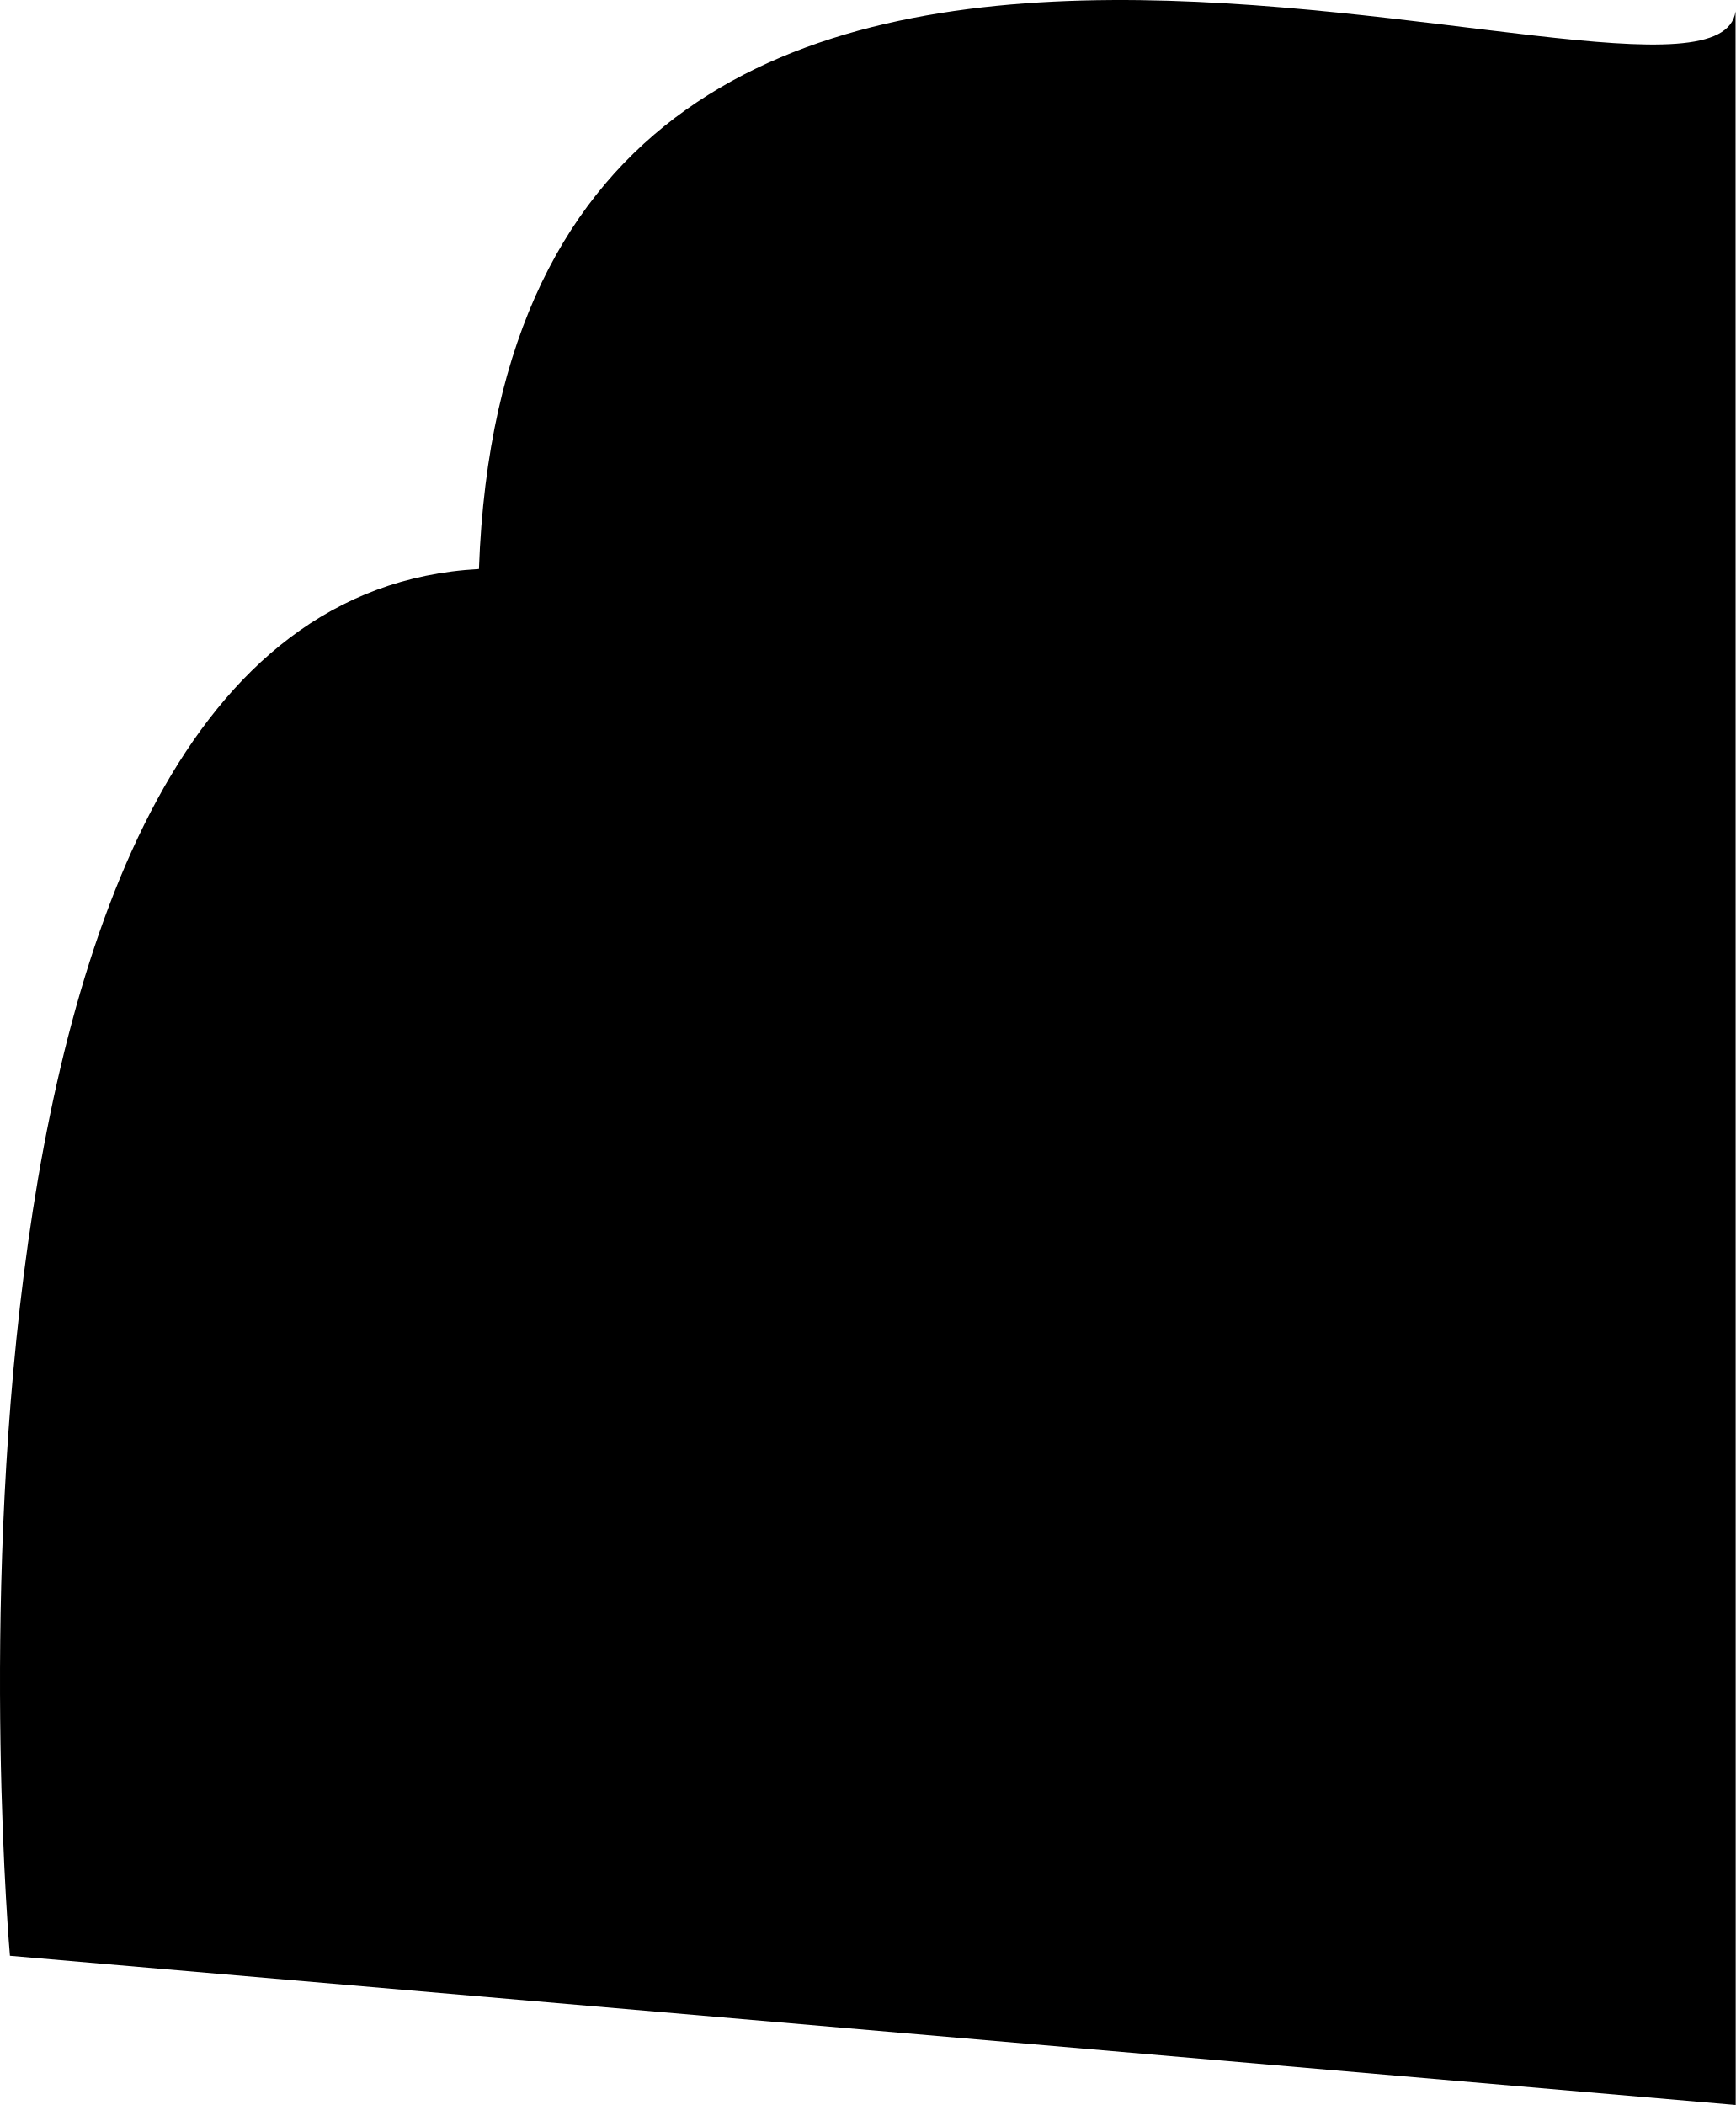
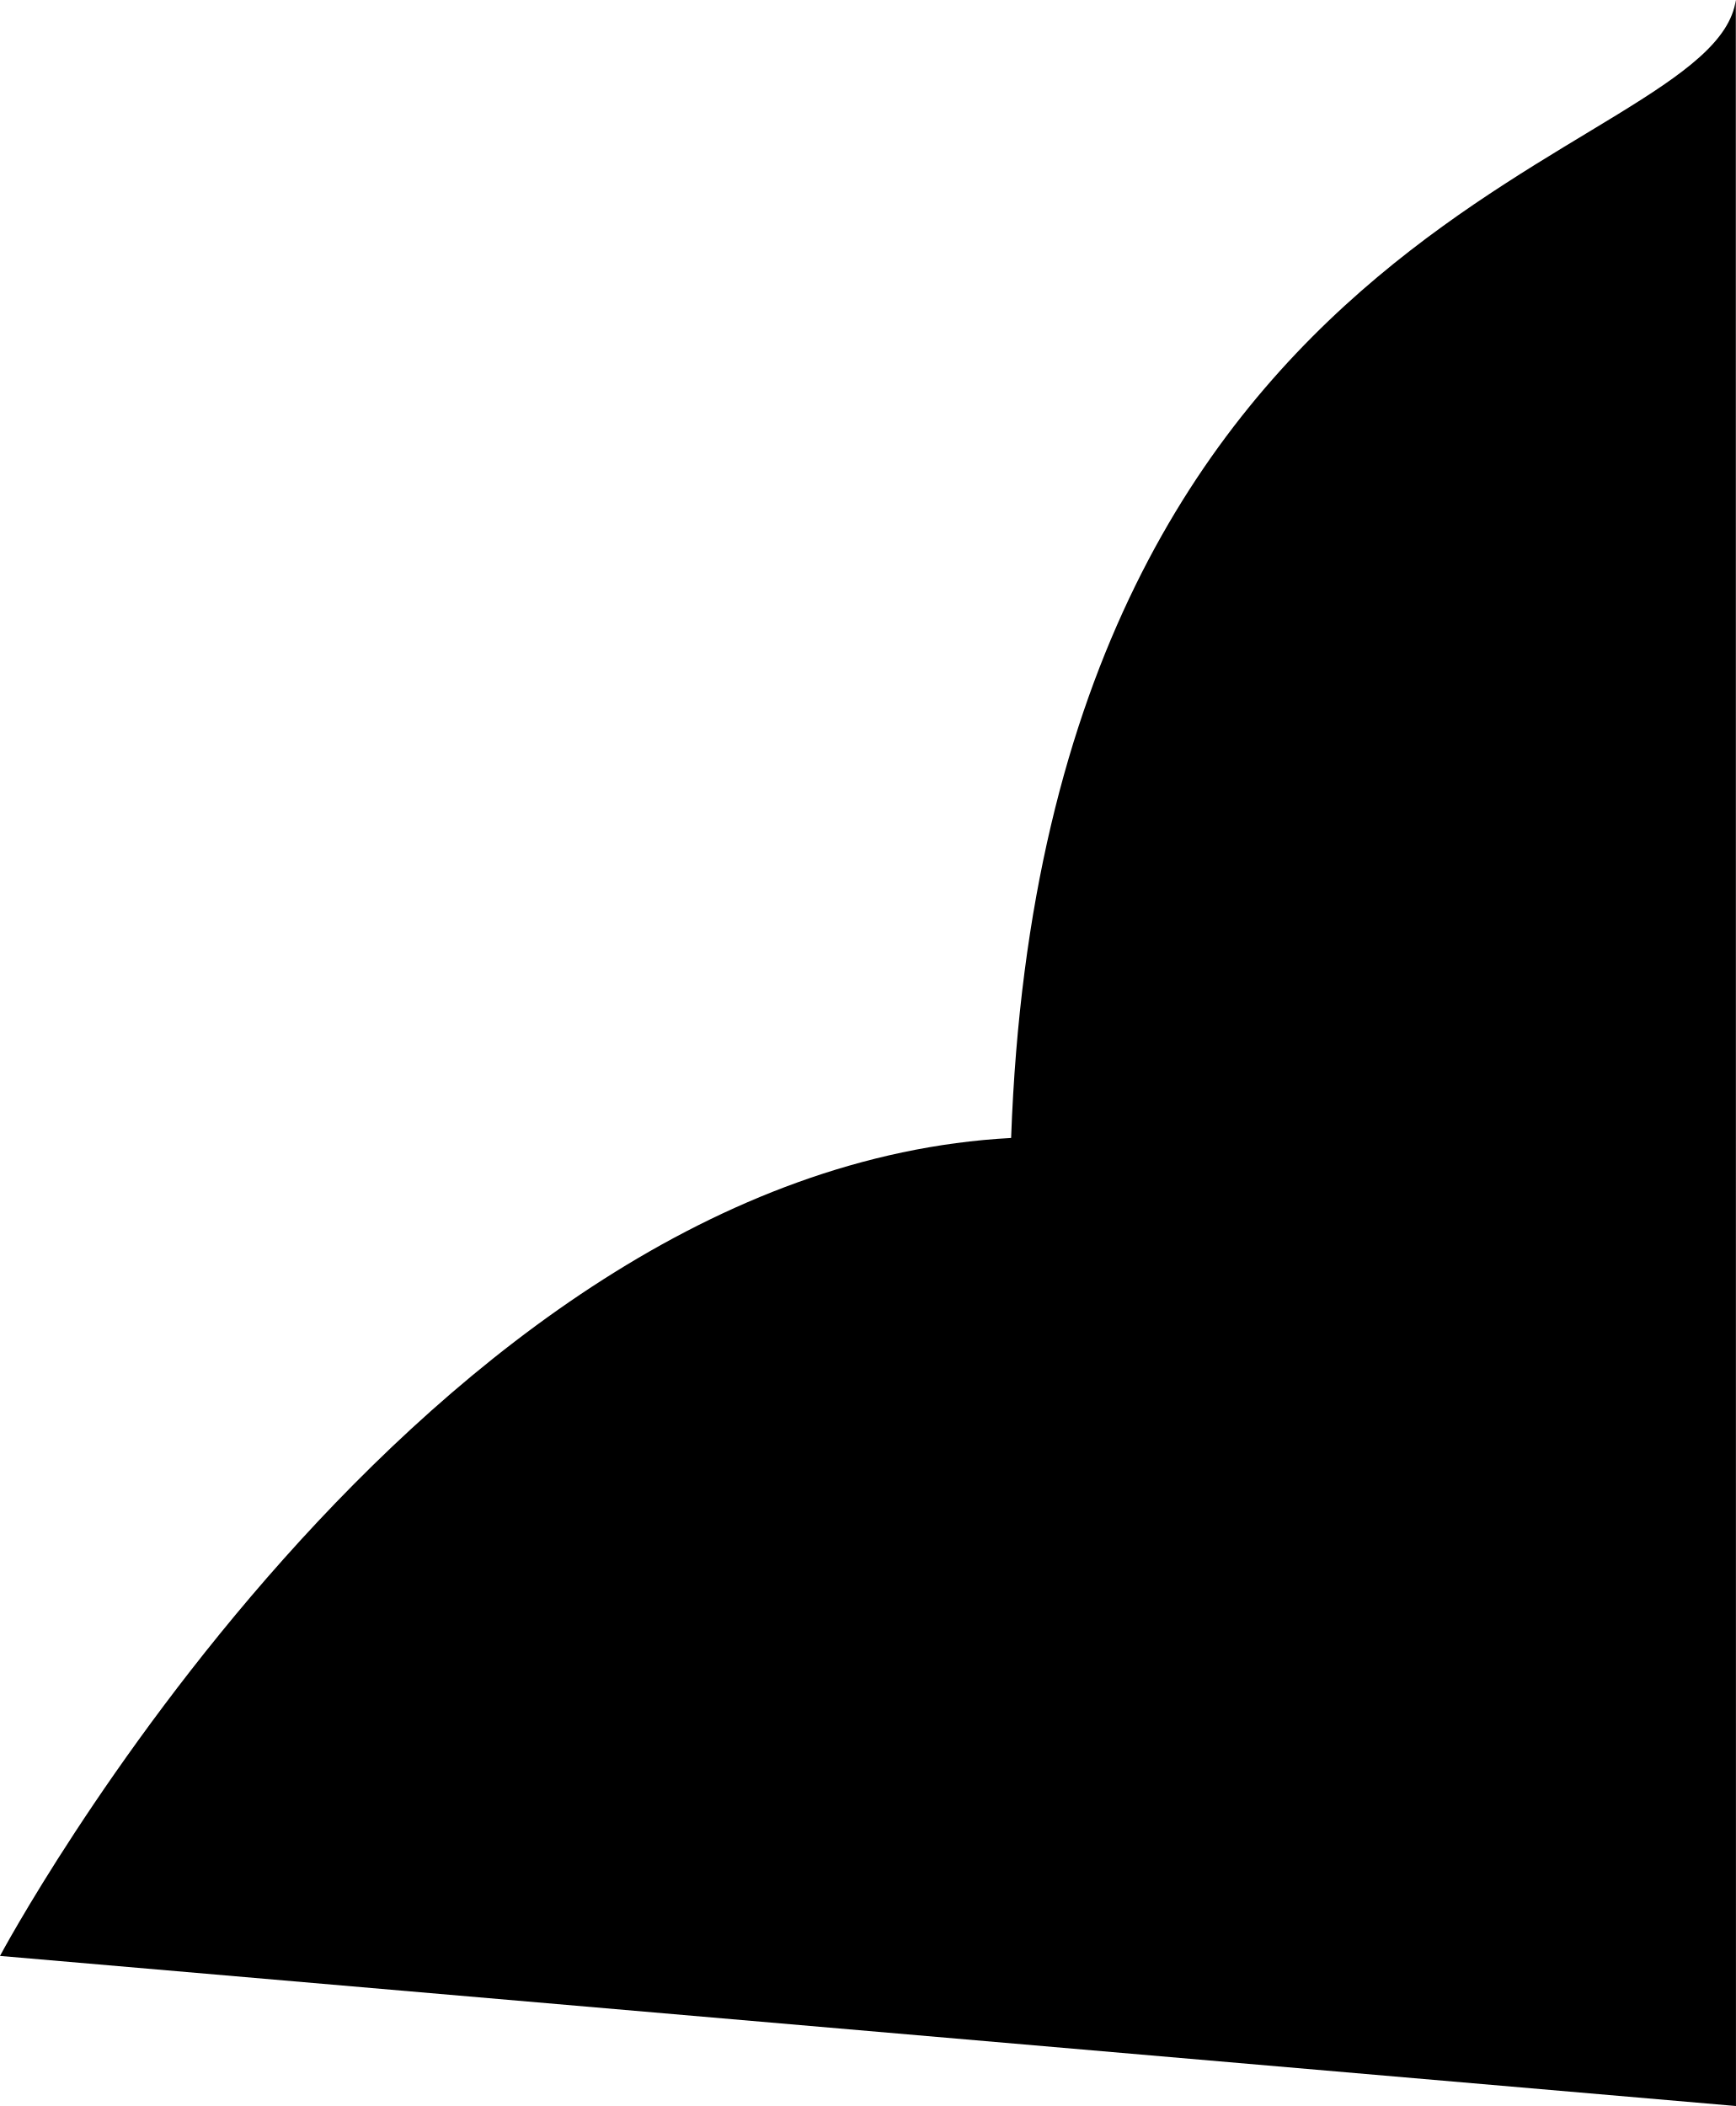
- <svg xmlns="http://www.w3.org/2000/svg" width="395.162" height="479.183" viewBox="0 0 395.162 479.183">
-   <path id="Path2" d="M390.493,0l.033,476.6-392.9-33.968S-29.539,134.194,104.4,126.943C112.056-86.322,385.18,37.13,390.493,0Z" transform="translate(4.636 2.586)" />
+ <svg xmlns="http://www.w3.org/2000/svg" width="392.9" height="476.597" viewBox="0 0 392.9 476.597">
+   <path id="Path2" d="M390.493,0l.033,476.6-392.9-33.968s94.9-177.855,228.845-185.106C234.124,44.257,385.18,37.13,390.493,0Z" transform="translate(2.374 0)" />
</svg>
